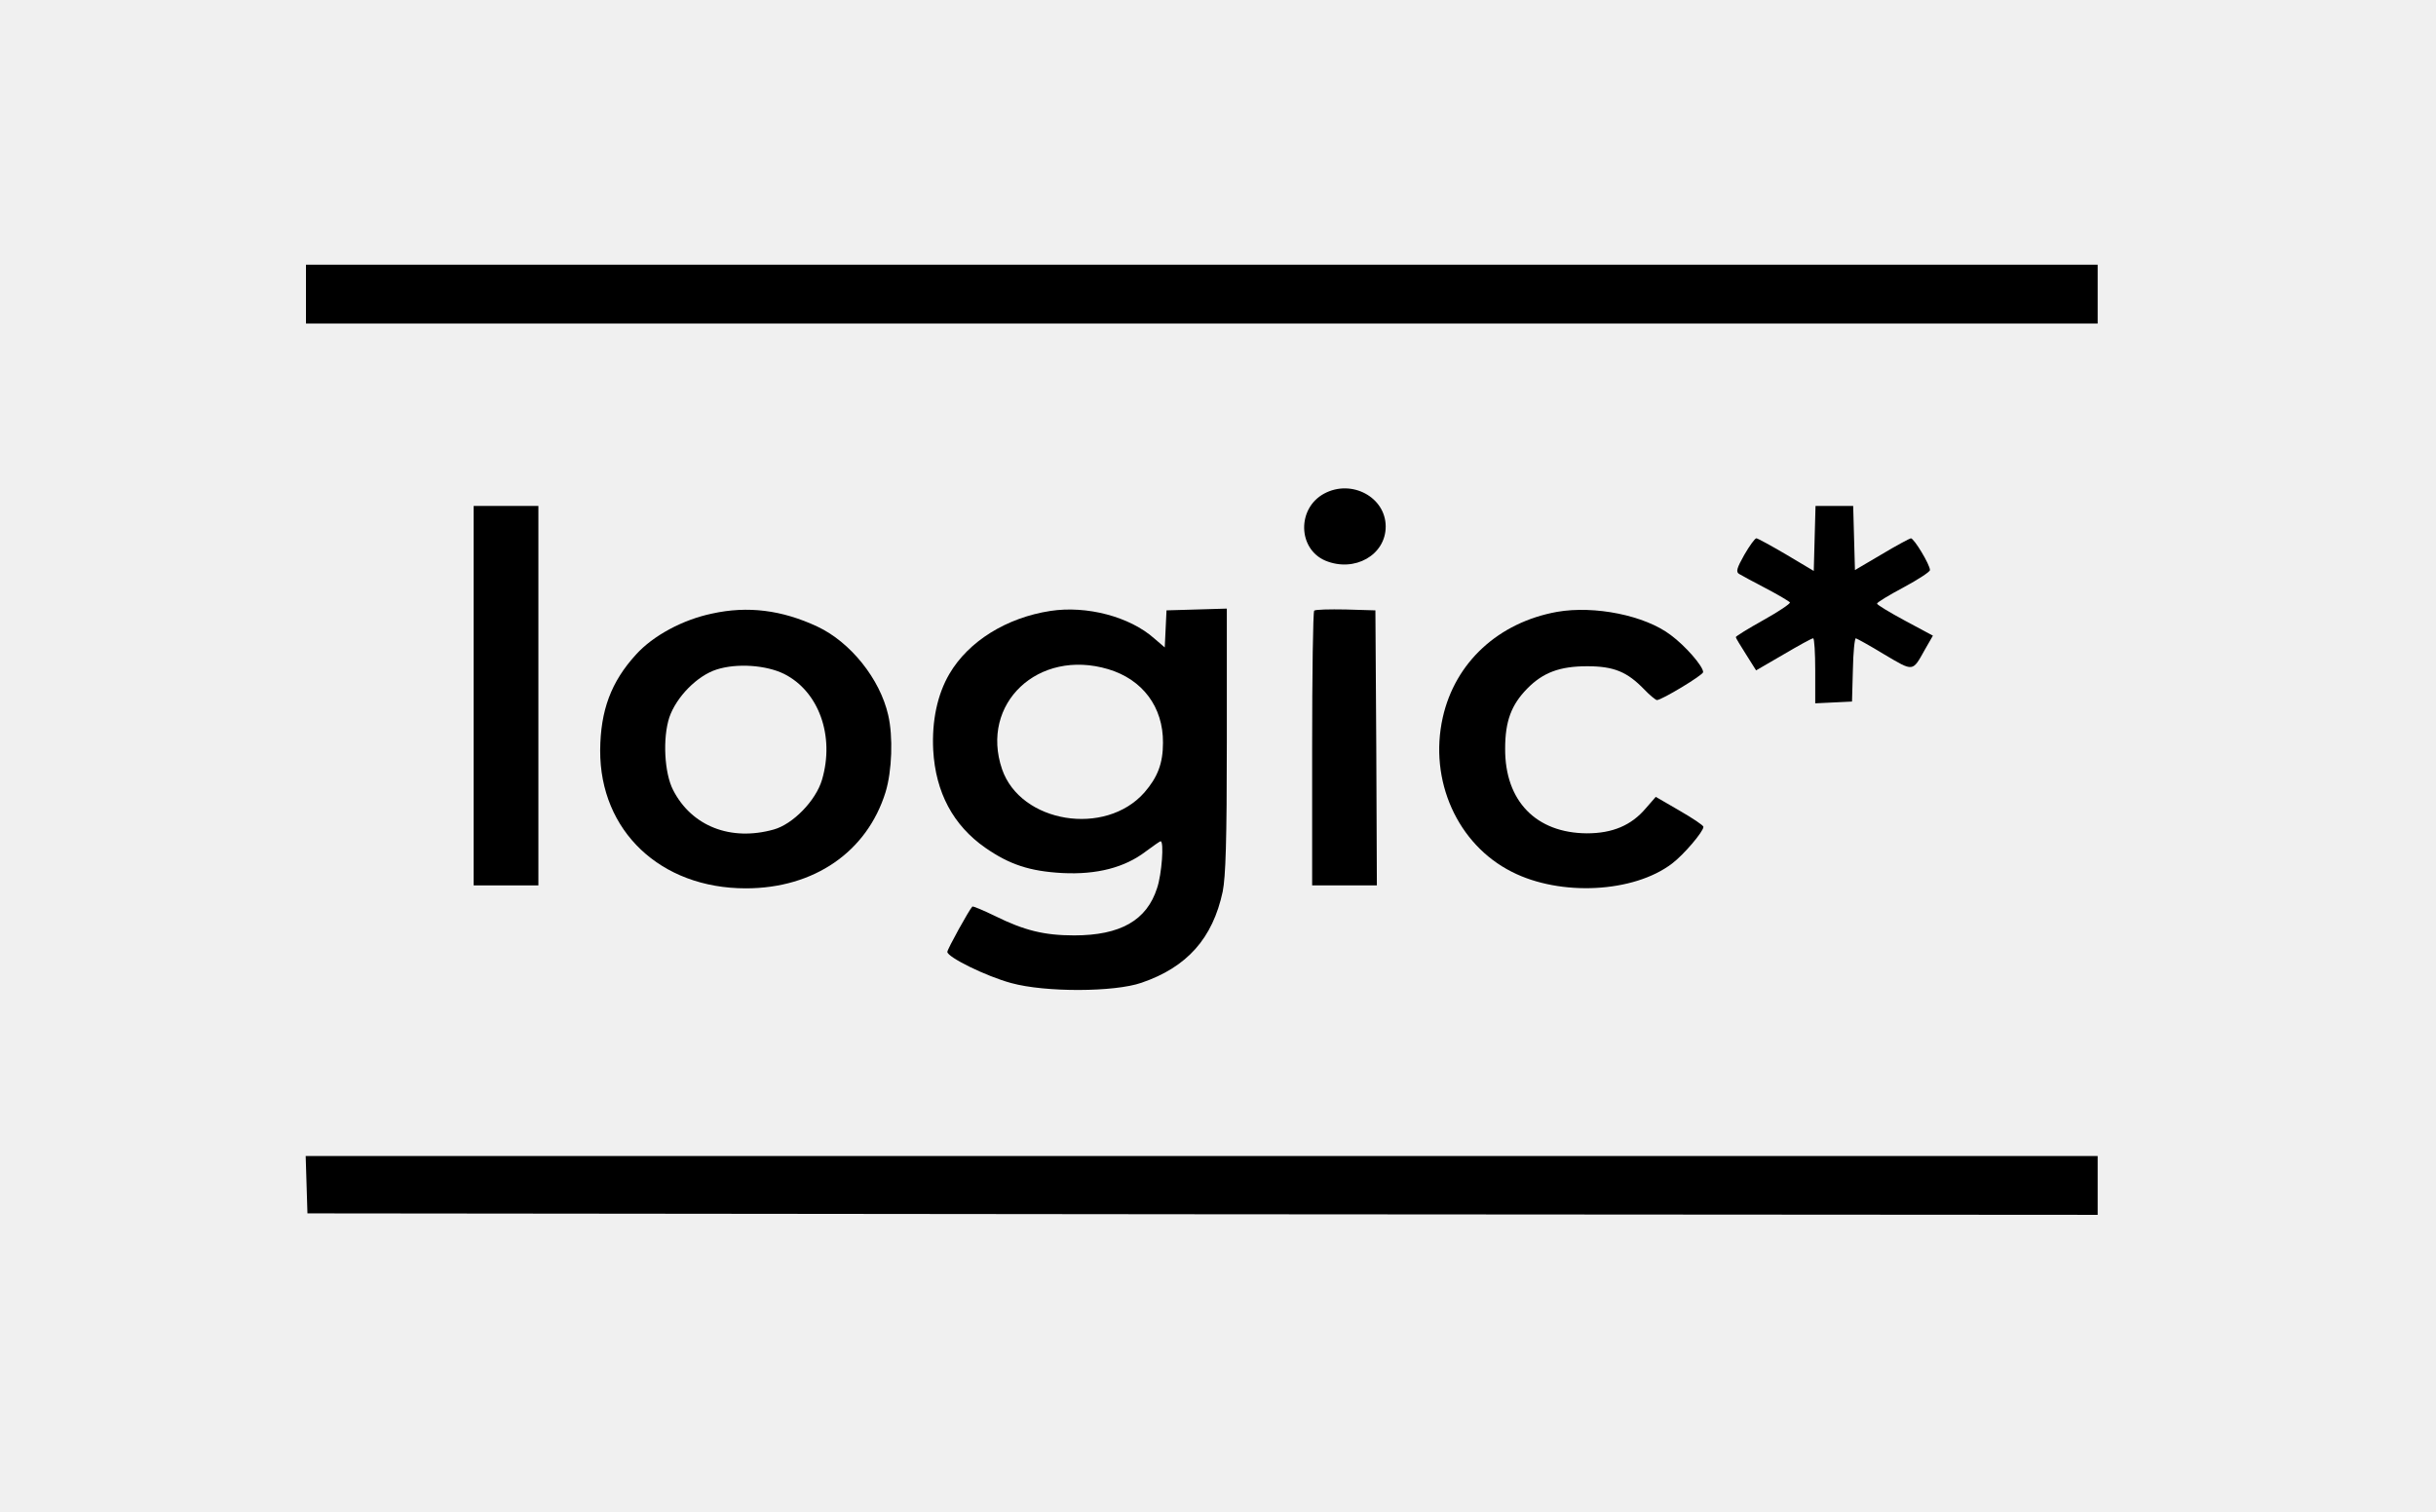
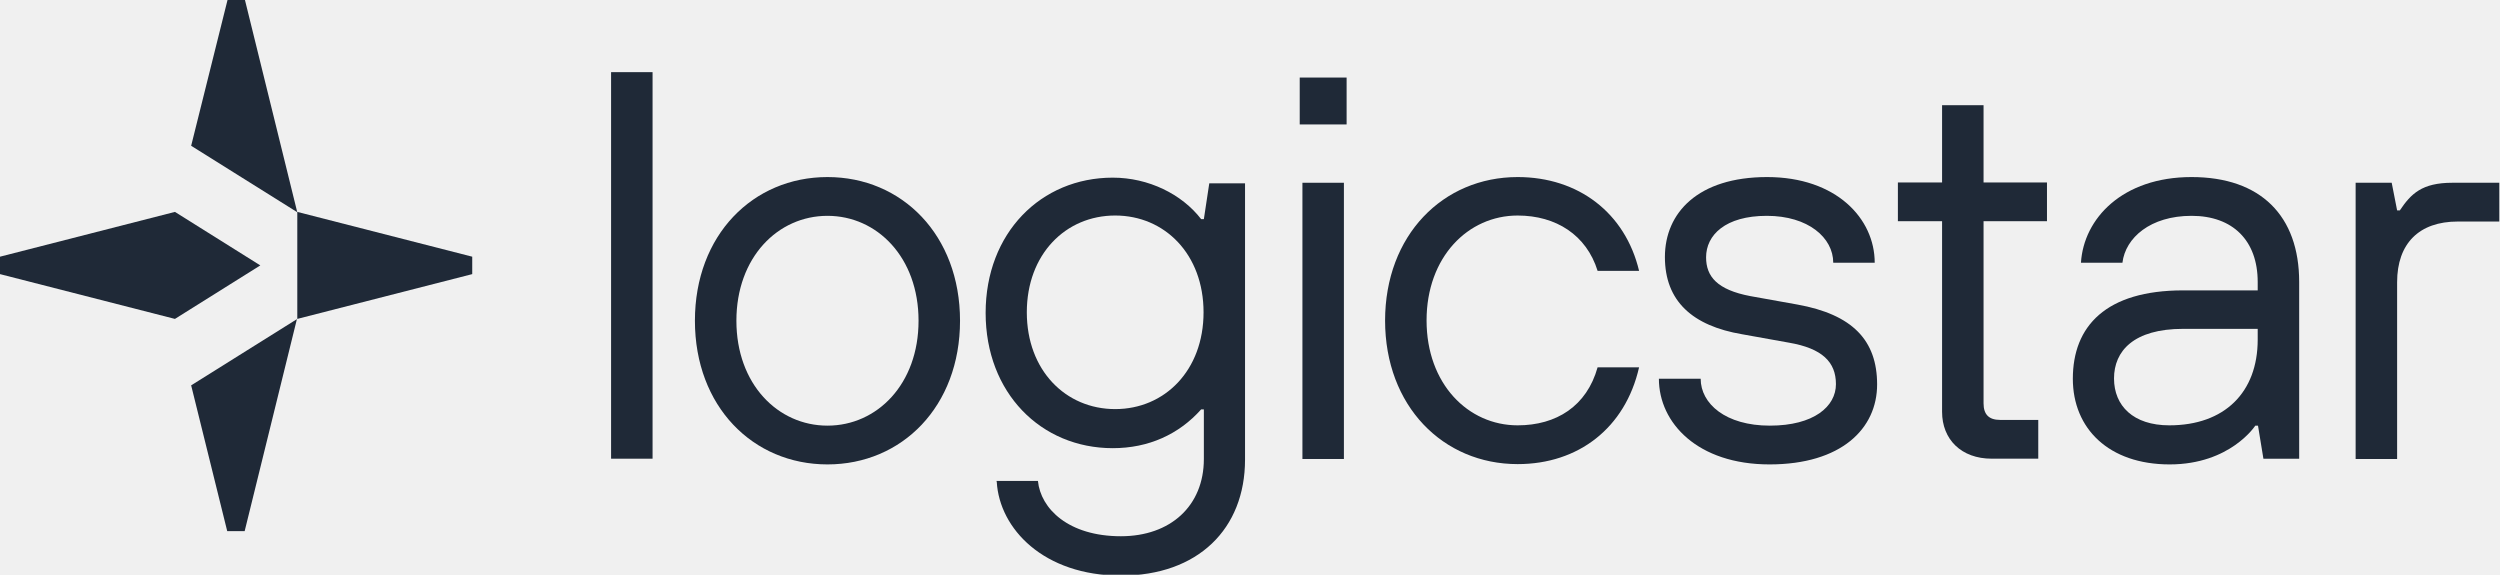
- <svg xmlns="http://www.w3.org/2000/svg" version="1.0" width="828pt" height="514pt" viewBox="0 0 828 514" preserveAspectRatio="xMidYMid meet">
-   <g transform="translate(0,514) scale(0.1,-0.1)" fill="#000000" stroke="none">
-     <path d="M1040 4140 l0 -100 3045 0 3045 0 0 100 0 100 -3045 0 -3045 0 0 -100z" />
-     <path d="M4501 3462 c-93 -50 -90 -188 4 -228 99 -41 205 19 205 116 0 100 -116 162 -209 112z" />
-     <path d="M1610 2775 l0 -645 110 0 110 0 0 645 0 645 -110 0 -110 0 0 -645z" />
-     <path d="M6168 3310 l-3 -111 -94 56 c-51 30 -97 55 -101 55 -5 0 -23 -25 -41 -56 -26 -46 -29 -58 -18 -65 8 -5 49 -27 91 -49 42 -22 79 -44 82 -48 2 -4 -38 -31 -90 -60 -52 -29 -94 -55 -94 -58 0 -3 16 -29 35 -59 l34 -54 93 54 c51 30 96 55 101 55 4 0 7 -50 7 -110 l0 -111 63 3 62 3 3 108 c1 59 6 107 10 107 4 -1 48 -25 97 -55 100 -59 95 -60 138 17 l27 47 -95 51 c-52 28 -95 54 -95 58 0 4 41 29 90 55 50 27 90 53 90 59 0 18 -54 108 -65 108 -5 -1 -50 -25 -100 -55 l-90 -53 -3 109 -3 109 -64 0 -64 0 -3 -110z" />
-     <path d="M2420 3054 c-100 -21 -200 -75 -258 -139 -85 -93 -121 -190 -122 -326 -1 -274 205 -469 495 -469 232 0 412 124 475 327 22 72 26 189 9 262 -28 123 -128 248 -241 301 -120 56 -236 71 -358 44z m245 -205 c118 -59 173 -211 129 -360 -21 -71 -99 -151 -164 -169 -146 -41 -279 11 -342 134 -30 58 -36 176 -13 247 24 70 95 142 161 163 69 22 168 15 229 -15z" />
-     <path d="M3570 3063 c-149 -23 -278 -103 -343 -214 -41 -70 -60 -160 -55 -259 8 -144 68 -256 177 -332 82 -57 151 -80 262 -86 118 -6 212 19 283 73 26 19 48 35 51 35 12 0 4 -112 -12 -159 -35 -110 -125 -161 -282 -161 -102 0 -170 17 -269 66 -41 20 -75 34 -77 32 -11 -11 -85 -145 -85 -154 0 -18 132 -83 217 -106 116 -32 351 -31 443 1 155 53 242 151 276 310 10 51 14 167 14 514 l0 448 -102 -3 -103 -3 -3 -63 -3 -63 -35 30 c-84 75 -231 113 -354 94z m197 -198 c117 -35 187 -129 186 -250 0 -70 -18 -117 -63 -169 -133 -151 -421 -104 -484 79 -76 223 123 411 361 340z" />
-     <path d="M4467 3064 c-4 -4 -7 -216 -7 -471 l0 -463 110 0 110 0 -2 468 -3 467 -101 3 c-55 1 -103 0 -107 -4z" />
-     <path d="M5293 3060 c-200 -36 -347 -172 -389 -359 -48 -214 50 -432 235 -525 165 -84 414 -71 544 28 40 30 107 109 107 125 0 5 -36 29 -81 55 l-81 47 -34 -39 c-49 -58 -113 -85 -200 -85 -173 1 -279 110 -278 288 0 93 21 149 75 204 54 55 111 76 204 76 91 0 136 -19 194 -79 19 -20 39 -36 43 -36 16 0 157 85 157 95 0 20 -60 89 -110 126 -88 67 -259 101 -386 79z" />
-     <path d="M1042 1113 l3 -98 3043 -3 3042 -2 0 100 0 100 -3045 0 -3046 0 3 -97z" />
+ <svg xmlns="http://www.w3.org/2000/svg" width="696" height="160" viewBox="0 0 696 160" fill="none">
+   <g clip-path="url(#clip0_1053_533)">
+     <path d="M170.125 20.086H181.673V127.701H170.125V20.086Z" fill="#1F2937" />
+     <path d="M193.465 89.293C193.465 65.444 209.615 49.293 230.369 49.293C251.122 49.293 267.272 65.444 267.272 89.293C267.272 113.142 251.122 129.293 230.369 129.293C209.615 129.293 193.465 113.142 193.465 89.293ZM255.724 89.293C255.724 71.636 244.176 60.088 230.369 60.088C216.561 60.088 205.013 71.636 205.013 89.293C205.013 106.95 216.561 118.498 230.369 118.498C244.176 118.498 255.724 106.95 255.724 89.293Z" fill="#1F2937" />
+     <path d="M277.413 133.892H288.961C289.714 141.591 297.413 149.29 312.057 149.29C325.865 149.29 335.154 140.838 335.154 127.783V113.976H334.4C328.208 120.921 319.756 124.771 309.798 124.771C289.798 124.771 274.4 109.373 274.4 87.114C274.4 64.855 289.798 49.457 309.798 49.457C319.756 49.457 329.045 54.059 334.4 61.005H335.154L336.66 51.047H346.618V127.951C346.618 147.198 333.564 160.252 312.057 160.252C290.551 160.252 278.25 147.198 277.497 134.143L277.413 133.892ZM335.07 86.947C335.07 70.796 324.275 60.001 310.467 60.001C296.66 60.001 285.865 70.796 285.865 86.947C285.865 103.097 296.66 113.892 310.467 113.892C324.275 113.892 335.07 103.097 335.07 86.947Z" fill="#1F2937" />
+     <path d="M361.842 21.59H374.896V34.644H361.842V21.59ZM362.595 50.879H374.143V127.782H362.595V50.879Z" fill="#1F2937" />
+     <path d="M385.607 89.293C385.607 65.444 401.758 49.293 422.511 49.293C439.415 49.293 452.469 59.251 456.319 75.402H444.771C441.674 65.444 433.222 60.004 422.511 60.004C408.704 60.004 397.156 71.552 397.156 89.209C397.156 106.866 408.704 118.414 422.511 118.414C433.306 118.414 441.758 113.059 444.771 102.264H456.319C452.469 119.167 439.415 129.209 422.511 129.209C401.758 129.209 385.607 113.059 385.607 89.209V89.293Z" fill="#1F2937" />
+     <path d="M461.92 105.444H473.468C473.468 112.389 480.413 118.498 492.715 118.498C505.016 118.498 511.125 113.142 511.125 106.95C511.125 100.757 507.275 96.992 498.07 95.402L485.016 93.059C471.208 90.716 463.51 83.854 463.51 71.552C463.51 59.251 472.715 49.293 491.961 49.293C511.208 49.293 521.92 60.841 521.92 73.142H510.372C510.372 66.197 503.426 60.088 491.878 60.088C480.33 60.088 474.974 65.444 474.974 71.636C474.974 76.992 478.07 80.674 487.275 82.431L500.33 84.774C515.727 87.536 522.589 94.732 522.589 107.034C522.589 119.335 512.631 129.293 492.631 129.293C472.631 129.293 461.836 117.745 461.836 105.444H461.92Z" fill="#1F2937" />
+     <path d="M540.674 114.644V61.589H528.373V50.794H540.674V29.288H552.222V50.794H569.879V61.589H552.222V112.301C552.222 115.397 553.729 116.903 556.825 116.903H567.453V127.698H554.482C546.03 127.698 540.674 122.342 540.674 114.644Z" fill="#1F2937" />
+     <path d="M577.078 105.444C577.078 90.799 586.283 80.841 607.789 80.841H628.543V78.498C628.543 66.95 621.597 60.088 610.133 60.088C598.668 60.088 591.722 66.197 590.886 73.142H579.338C580.091 60.841 590.886 49.293 610.133 49.293C629.379 49.293 640.091 60.088 640.091 78.498V127.703H630.133L628.626 118.498H627.873C627.873 118.498 620.928 129.293 604.024 129.293C587.12 129.293 577.078 119.335 577.078 105.444ZM628.543 94.649V91.552H607.789C593.982 91.552 588.543 97.745 588.543 105.36C588.543 112.975 593.898 118.414 603.94 118.414C619.338 118.414 628.543 109.209 628.543 94.565V94.649Z" fill="#1F2937" />
+     <path d="M655.892 50.879H665.85L667.357 58.578H668.11C671.206 53.975 674.219 50.879 682.754 50.879H695.809V61.674H684.26C673.465 61.674 667.357 67.783 667.357 78.578V127.783H655.809V50.879H655.892Z" fill="#1F2937" />
+     <path d="M82.757 59.078L53.217 40.585L63.342 -0.001H68.196L82.757 59.078Z" fill="#1F2937" />
+     <path d="M82.757 88.789L53.217 107.283L63.259 147.869H68.112L82.673 88.789H82.757Z" fill="#1F2937" />
+     <path d="M0 76.315L48.703 88.784L72.469 73.889L48.703 58.993L0 71.462V76.315Z" fill="#1F2937" />
+     <path d="M131.469 71.462L82.766 58.993V88.784L131.469 76.315V71.462Z" fill="#1F2937" />
  </g>
+   <defs>
+     <clipPath id="clip0_1053_533">
+       <rect width="695.9" height="160" fill="white" />
+     </clipPath>
+   </defs>
</svg>
